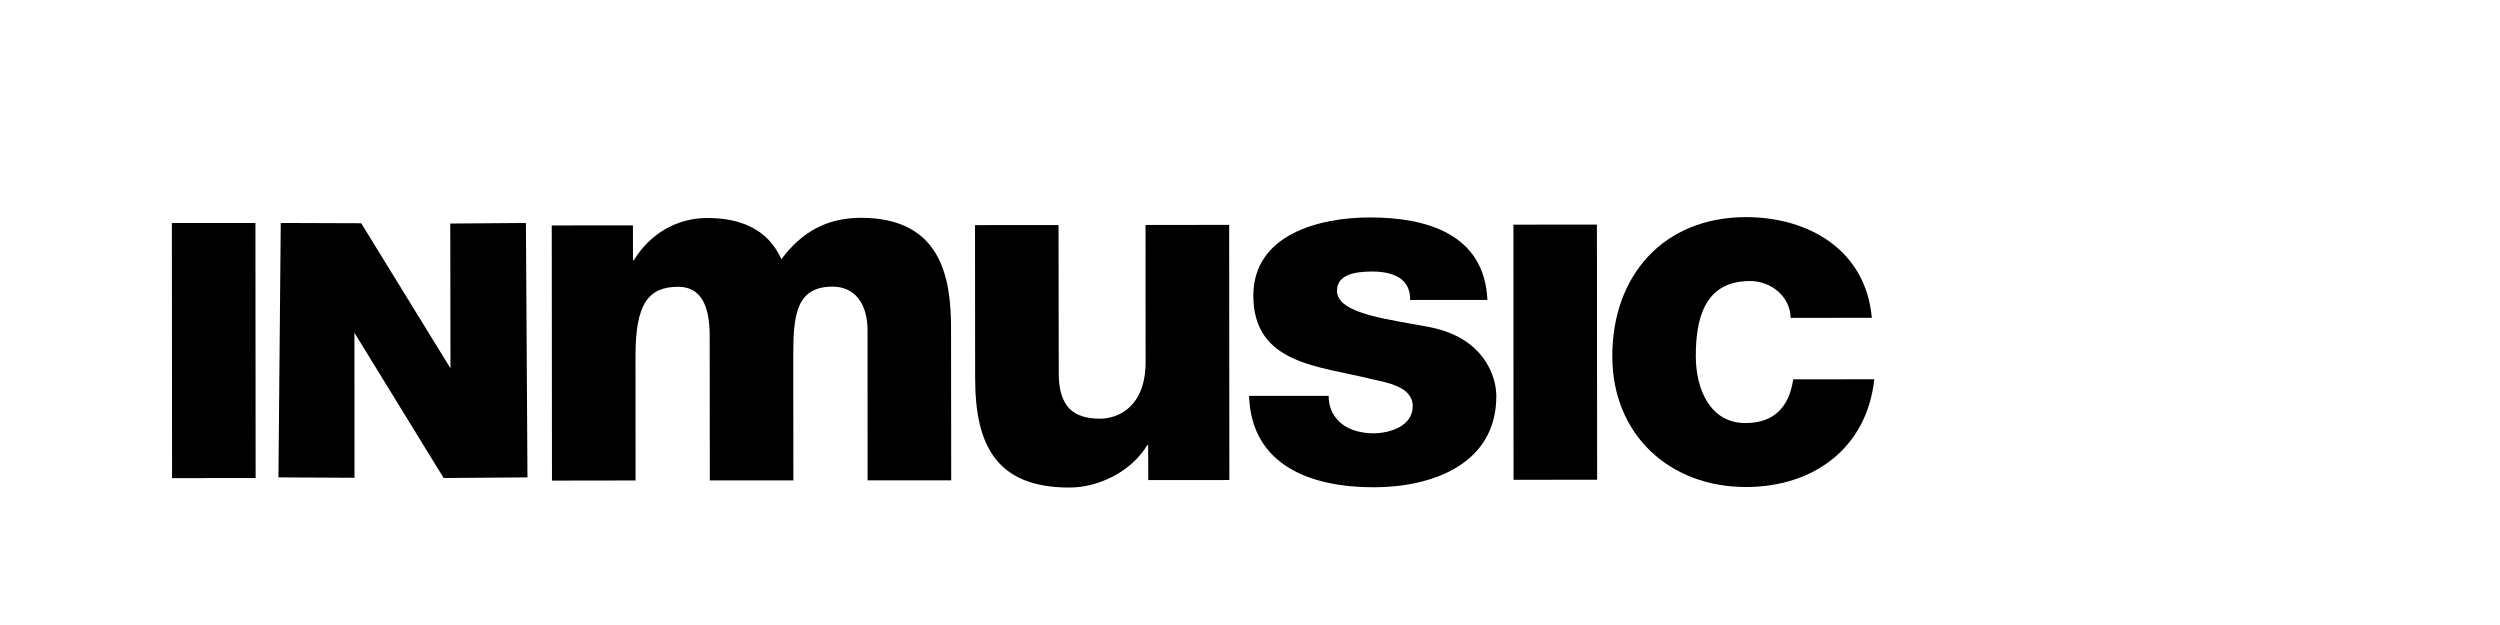
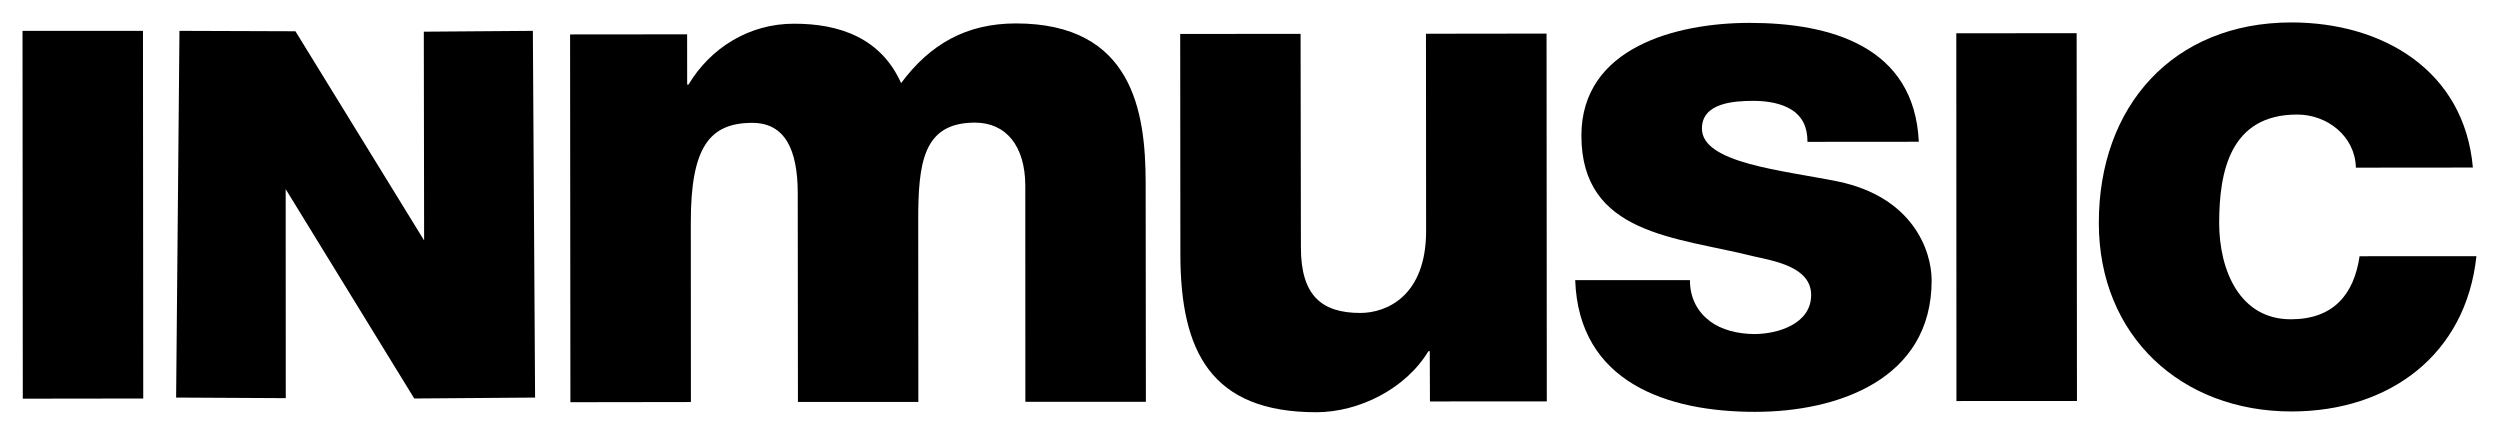
- <svg xmlns="http://www.w3.org/2000/svg" width="160" height="40" viewBox="0 0 160 40" fill="none">
+ <svg xmlns="http://www.w3.org/2000/svg" width="111" height="19.3" viewBox="10 12.9 111 19.3" fill="none">
  <path d="M119.796 20.338C119.415 16.028 115.793 13.895 111.731 13.896C106.483 13.902 103.18 17.614 103.188 22.808C103.19 27.809 106.841 31.172 111.747 31.169C116.095 31.167 119.489 28.646 119.953 24.274L114.765 24.277C114.513 26.007 113.57 27.076 111.715 27.076C109.448 27.08 108.535 24.91 108.531 22.804C108.533 20.54 109.005 17.987 111.991 17.986C113.341 17.983 114.572 18.96 114.601 20.344L119.796 20.339" fill-rule="evenodd" clip-rule="evenodd" fill="black" />
  <path d="M96.866 30.706L102.217 30.704L102.203 14.373L96.86 14.378L96.866 30.706Z" fill-rule="evenodd" clip-rule="evenodd" fill="black" />
  <path d="M79.939 25.337C80.097 29.901 84.066 31.19 87.933 31.186C91.615 31.184 95.765 29.733 95.765 25.352C95.764 24.006 94.912 21.648 91.608 20.958C89.149 20.459 85.564 20.148 85.566 18.609C85.564 17.468 86.976 17.379 87.862 17.378C88.52 17.38 89.116 17.499 89.563 17.782C90.001 18.068 90.252 18.506 90.252 19.198L95.195 19.194C95 14.946 91.254 13.914 87.67 13.916C84.458 13.917 80.214 14.991 80.214 18.922C80.216 23.326 84.436 23.42 87.806 24.268C88.747 24.485 90.415 24.737 90.415 25.997C90.415 27.281 88.937 27.729 87.899 27.732C87.145 27.729 86.42 27.54 85.917 27.159C85.382 26.75 85.033 26.156 85.033 25.337L79.938 25.337" fill-rule="evenodd" clip-rule="evenodd" fill="black" />
  <path d="M78.666 14.391L73.313 14.398L73.319 23.143C73.325 26.04 71.567 26.795 70.4 26.795C68.703 26.795 67.756 26.044 67.76 23.874L67.746 14.403L62.401 14.407L62.409 24.224C62.418 28.499 63.765 31.208 68.455 31.203C70.342 31.198 72.416 30.164 73.421 28.492L73.481 28.492L73.49 30.724L78.678 30.722L78.667 14.391" fill-rule="evenodd" clip-rule="evenodd" fill="black" />
  <path d="M35.327 30.758L40.676 30.75L40.672 22.792C40.667 19.458 41.486 18.355 43.402 18.355C44.853 18.355 45.416 19.544 45.42 21.469L45.428 30.747L50.775 30.745L50.769 22.754C50.763 20.109 50.987 18.35 53.283 18.344C54.671 18.344 55.519 19.383 55.523 21.144L55.526 30.74L60.877 30.74L60.867 20.981C60.86 17.869 60.295 13.94 55.103 13.94C52.904 13.943 51.298 14.856 50.009 16.59C49.124 14.608 47.302 13.947 45.251 13.953C43.274 13.948 41.544 15.023 40.57 16.656L40.51 16.659L40.508 14.424L35.312 14.429L35.326 30.759" fill-rule="evenodd" clip-rule="evenodd" fill="black" />
  <path d="M28.817 14.307L28.831 23.575L23.118 14.288L17.968 14.27L17.82 30.552L22.688 30.578L22.684 21.297L28.393 30.593L33.758 30.552L33.659 14.27L28.817 14.307Z" fill="black" />
  <path d="M11.012 30.601L16.36 30.594L16.348 14.27L11 14.27L11.012 30.601Z" fill-rule="evenodd" clip-rule="evenodd" fill="black" />
</svg>
